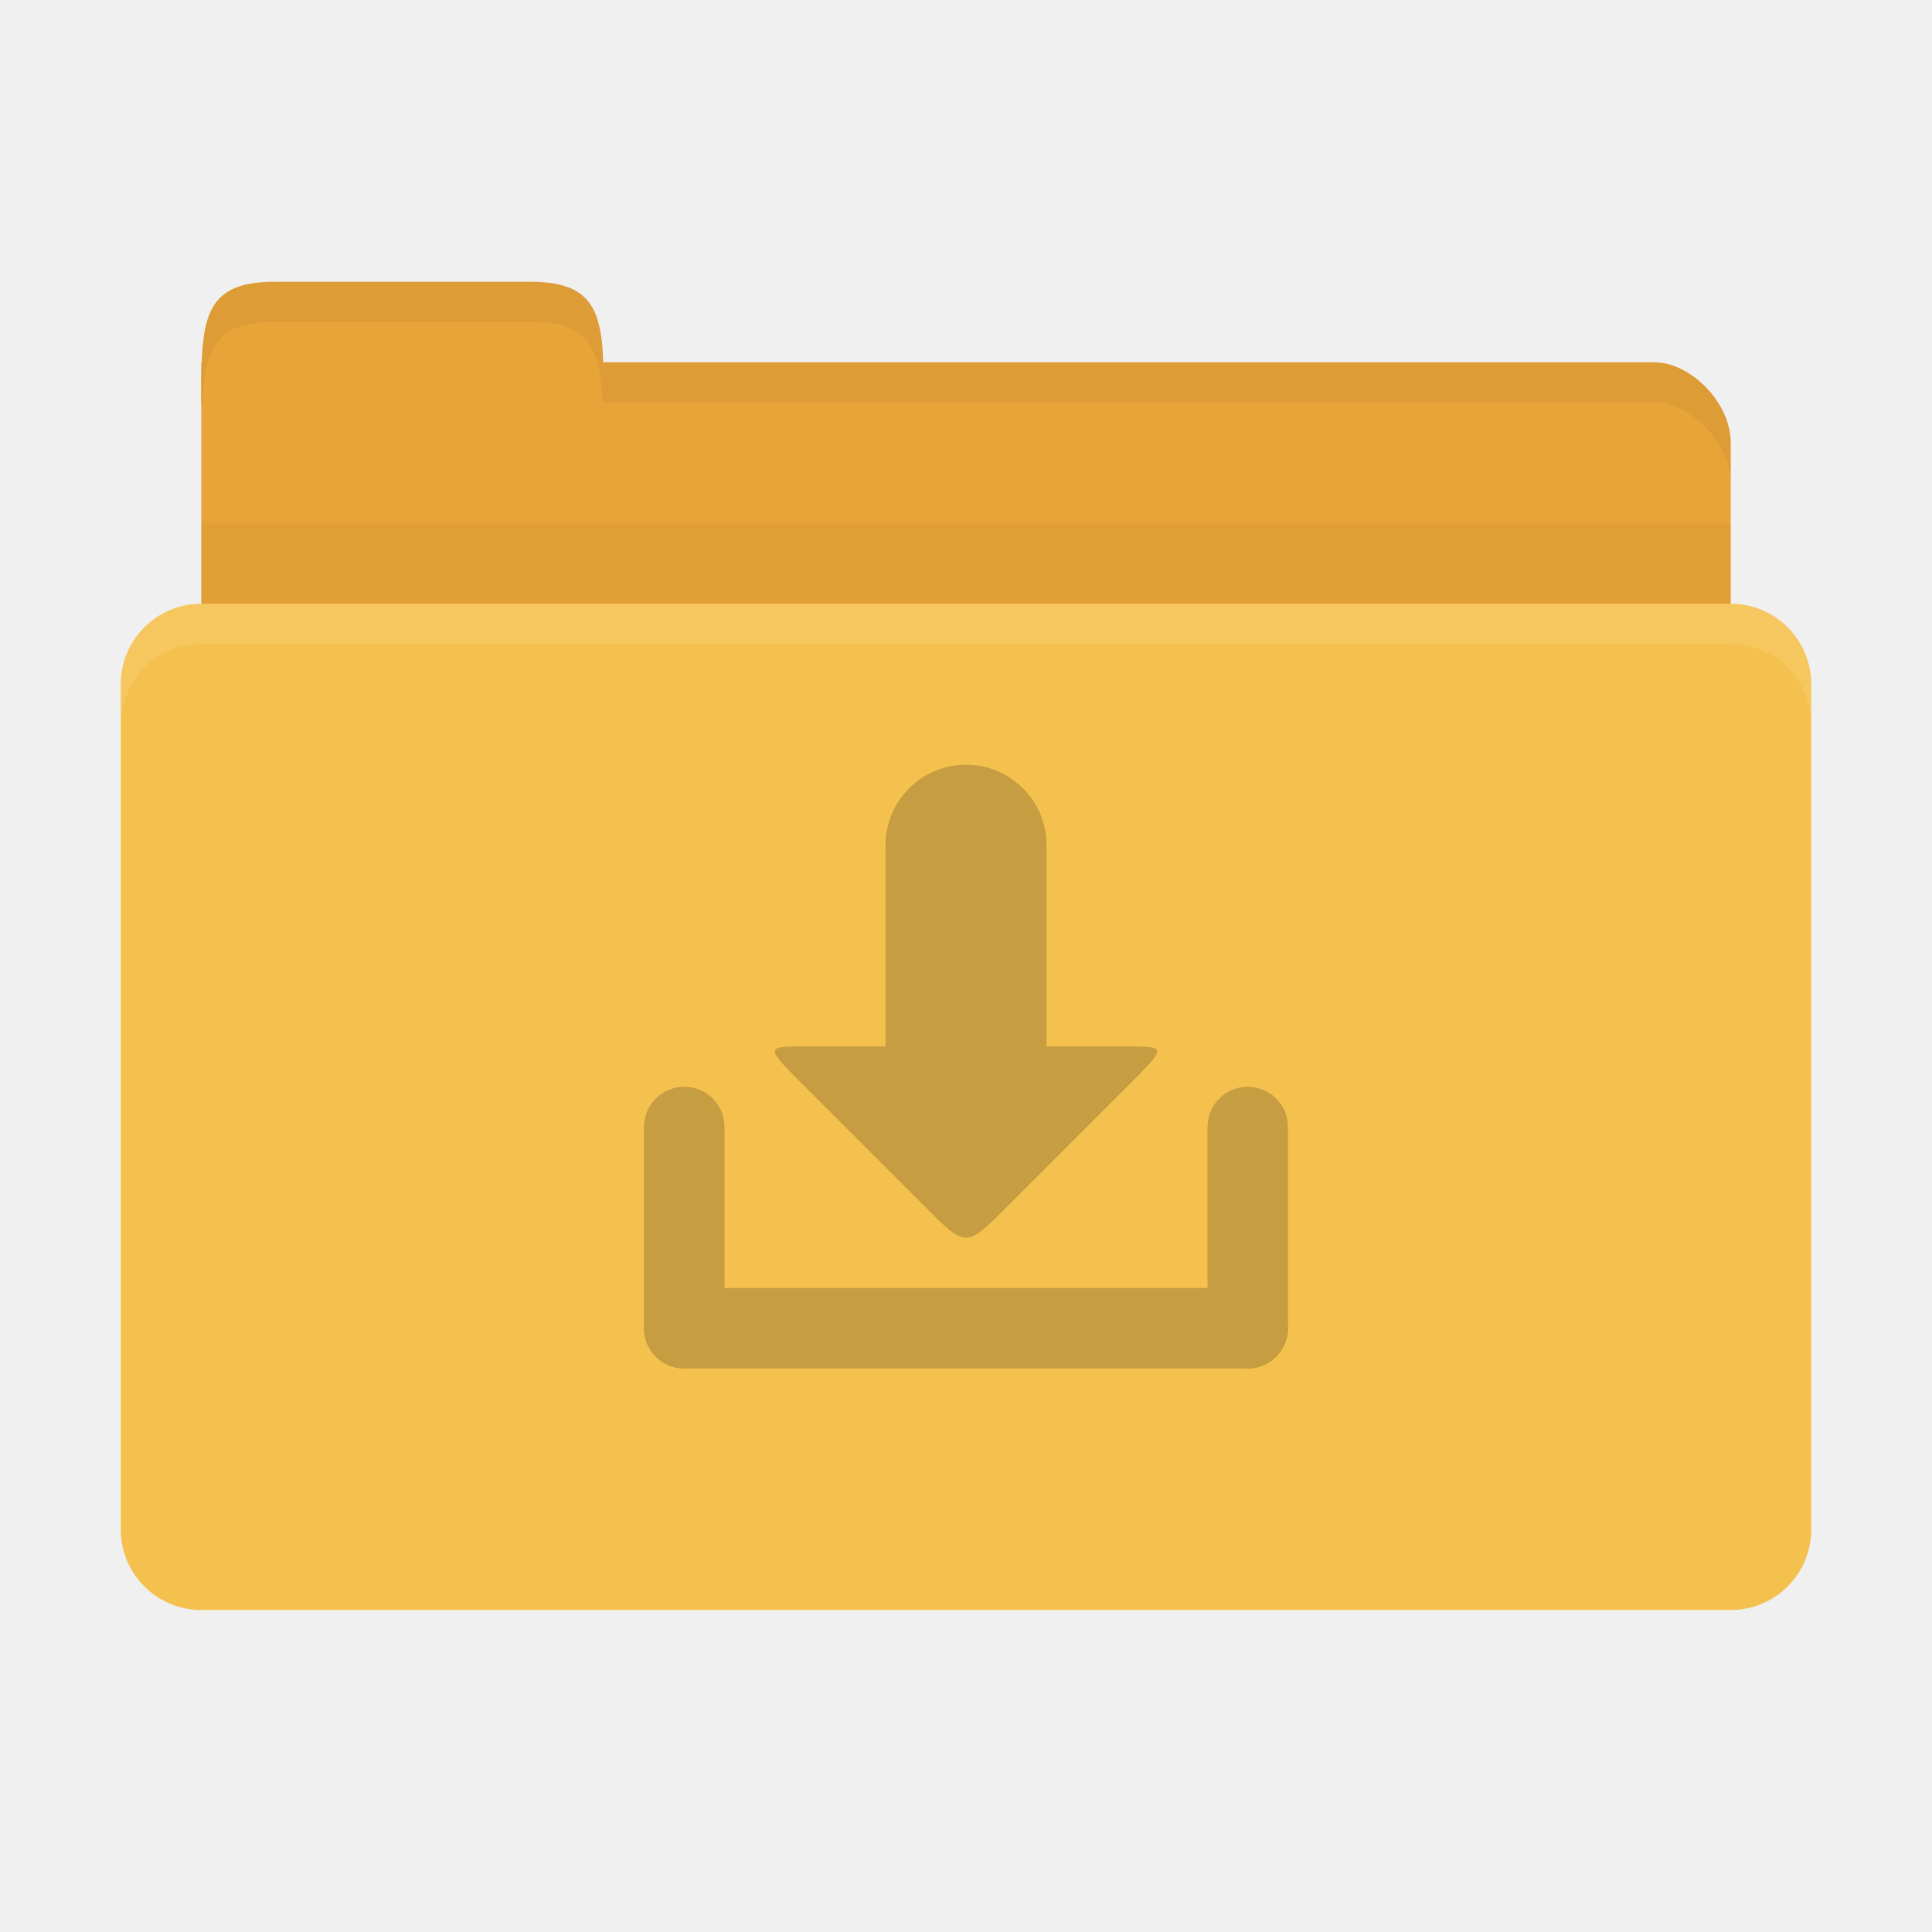
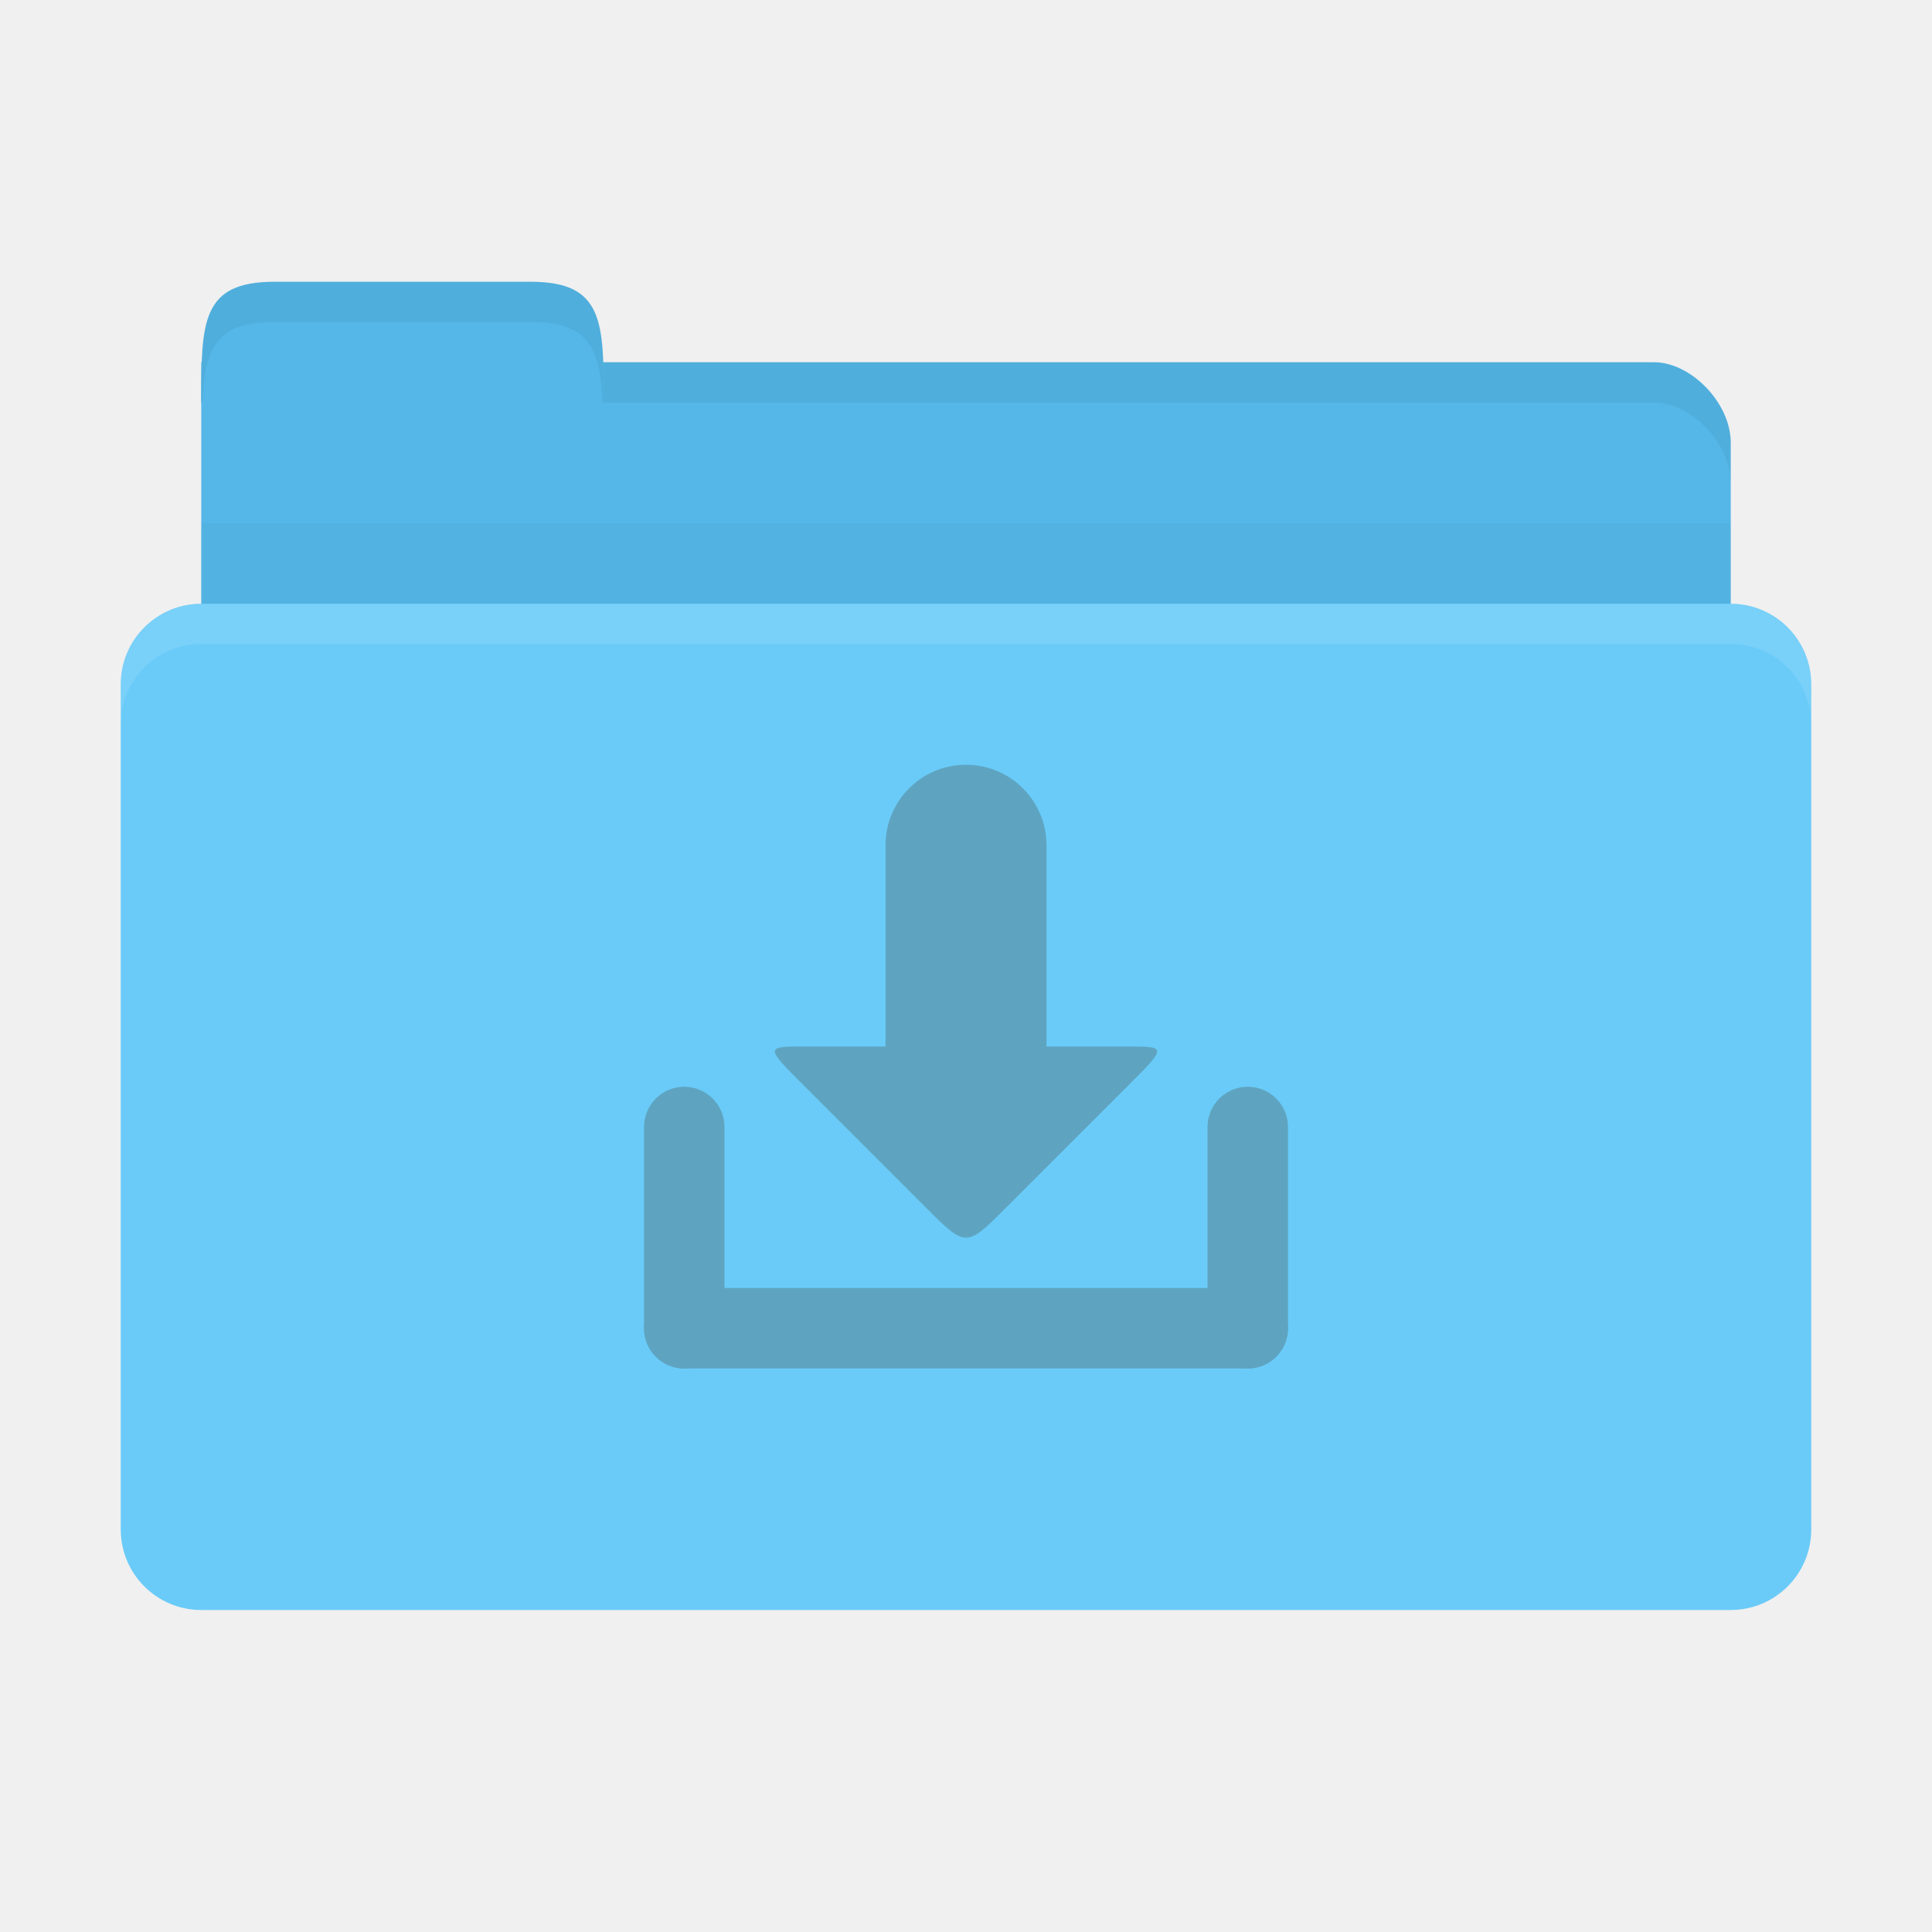
<svg xmlns="http://www.w3.org/2000/svg" width="48" height="48" id="svg2" version="1.1">
  <defs id="defs4" />
  <g id="layer1" transform="translate(0,-1004.362)">
-     <path style="fill:#e9a439;fill-opacity:1;stroke:none" d="m 6.9,1013.362 34.2,0 c 0.9,0 1.9,1 1.9,2 l 0,4 c 0,1.108 -0.847,2 -1.9,2 l -34.2,0 c -1.053,0 -1.9,-0.892 -1.9,-2 l 0,-6 z" id="path3811" />
-     <path style="fill:#e9a439;fill-opacity:1;stroke:none" d="m 5,1014.362 c 0,-2 1e-7,-3 1.818,-3 l 6.364,0 c 1.818,0 1.818,1 1.818,3 z" id="rect3760" />
+     <path style="fill:#54b7e7;fill-opacity:1;stroke:none" d="m 6.9,1013.362 34.2,0 c 0.9,0 1.9,1 1.9,2 l 0,4 c 0,1.108 -0.847,2 -1.9,2 l -34.2,0 c -1.053,0 -1.9,-0.892 -1.9,-2 l 0,-6 z" id="path3811" />
+     <path style="fill:#54b7e7;fill-opacity:1;stroke:none" d="m 5,1014.362 c 0,-2 1e-7,-3 1.818,-3 l 6.364,0 c 1.818,0 1.818,1 1.818,3 z" id="rect3760" />
    <path style="opacity:0.03;fill:#000000;fill-opacity:1;stroke:none" d="m 5,1017.362 0,5 38,0 0,-5 z" id="path3807" />
-     <rect style="fill:#f5c14e;fill-opacity:1;stroke:none" id="rect2990" width="42" height="25" x="3" y="1019.362" rx="2" ry="2" />
+     <rect style="fill:#6acbf8;fill-opacity:1;stroke:none" id="rect2990" width="42" height="25" x="3" y="1019.362" rx="2" ry="2" />
    <path style="opacity:0.05;fill:#000000;fill-opacity:1;stroke:none" d="m 15,1013.362 0,1 1.906,0 24.188,0 c 0.9,0 1.906,1 1.906,2 l 0,-1 c 0,-1 -1.006,-2 -1.906,-2 l -24.188,0 z" id="path3813" />
    <path style="opacity:0.05;fill:#000000;fill-opacity:1;stroke:none" d="m 6.812,1011.362 c -1.818,0 -1.812,1 -1.812,3 l 0.031,0 c 0.053,-1.31 0.309,-2 1.781,-2 l 6.375,0 c 1.472,0 1.728,0.69 1.781,2 l 0.031,0 c 0,-2 0.006,-3 -1.812,-3 l -6.375,0 z" id="path3818" />
    <path style="opacity:0.1;fill:#ffffff;fill-opacity:1;stroke:none" d="m 5,1019.362 c -1.108,0 -2,0.892 -2,2 l 0,1 c 0,-1.108 0.892,-2 2,-2 l 38,0 c 1.108,0 2,0.892 2,2 l 0,-1 c 0,-1.108 -0.892,-2 -2,-2 l -38,0 z" id="rect2991" />
    <g id="g3838" style="opacity:0.25" transform="translate(31.60718,1.874895)">
      <rect ry="1" rx="1" y="1034.487" x="-15.607" height="2" width="16" id="rect2989" style="fill:#3c2f1b;fill-opacity:1;stroke:none" />
      <rect transform="matrix(0,1,-1,0,0,0)" style="fill:#3c2f1b;fill-opacity:1;stroke:none" id="rect2991-6" width="7" height="2" x="1029.487" y="13.607" rx="1" ry="1" />
      <rect ry="1" rx="1" y="-0.393" x="1029.487" height="2" width="7" id="rect2993" style="fill:#3c2f1b;fill-opacity:1;stroke:none" transform="matrix(0,1,-1,0,0,0)" />
      <path id="path2997-6" d="m -6.607,1032.487 c -1,1 -1,1 -2,0 l -3,-3 c -1,-1 -1,-1 0,-1 l 8,0 c 1,0 1,0 0,1 z" style="fill:#3c2f1b;fill-opacity:1;stroke:none" />
      <rect ry="2" rx="2" y="1021.487" x="-9.607" height="10" width="4" id="rect2995" style="fill:#3c2f1b;fill-opacity:1;stroke:none" />
    </g>
  </g>
</svg>
